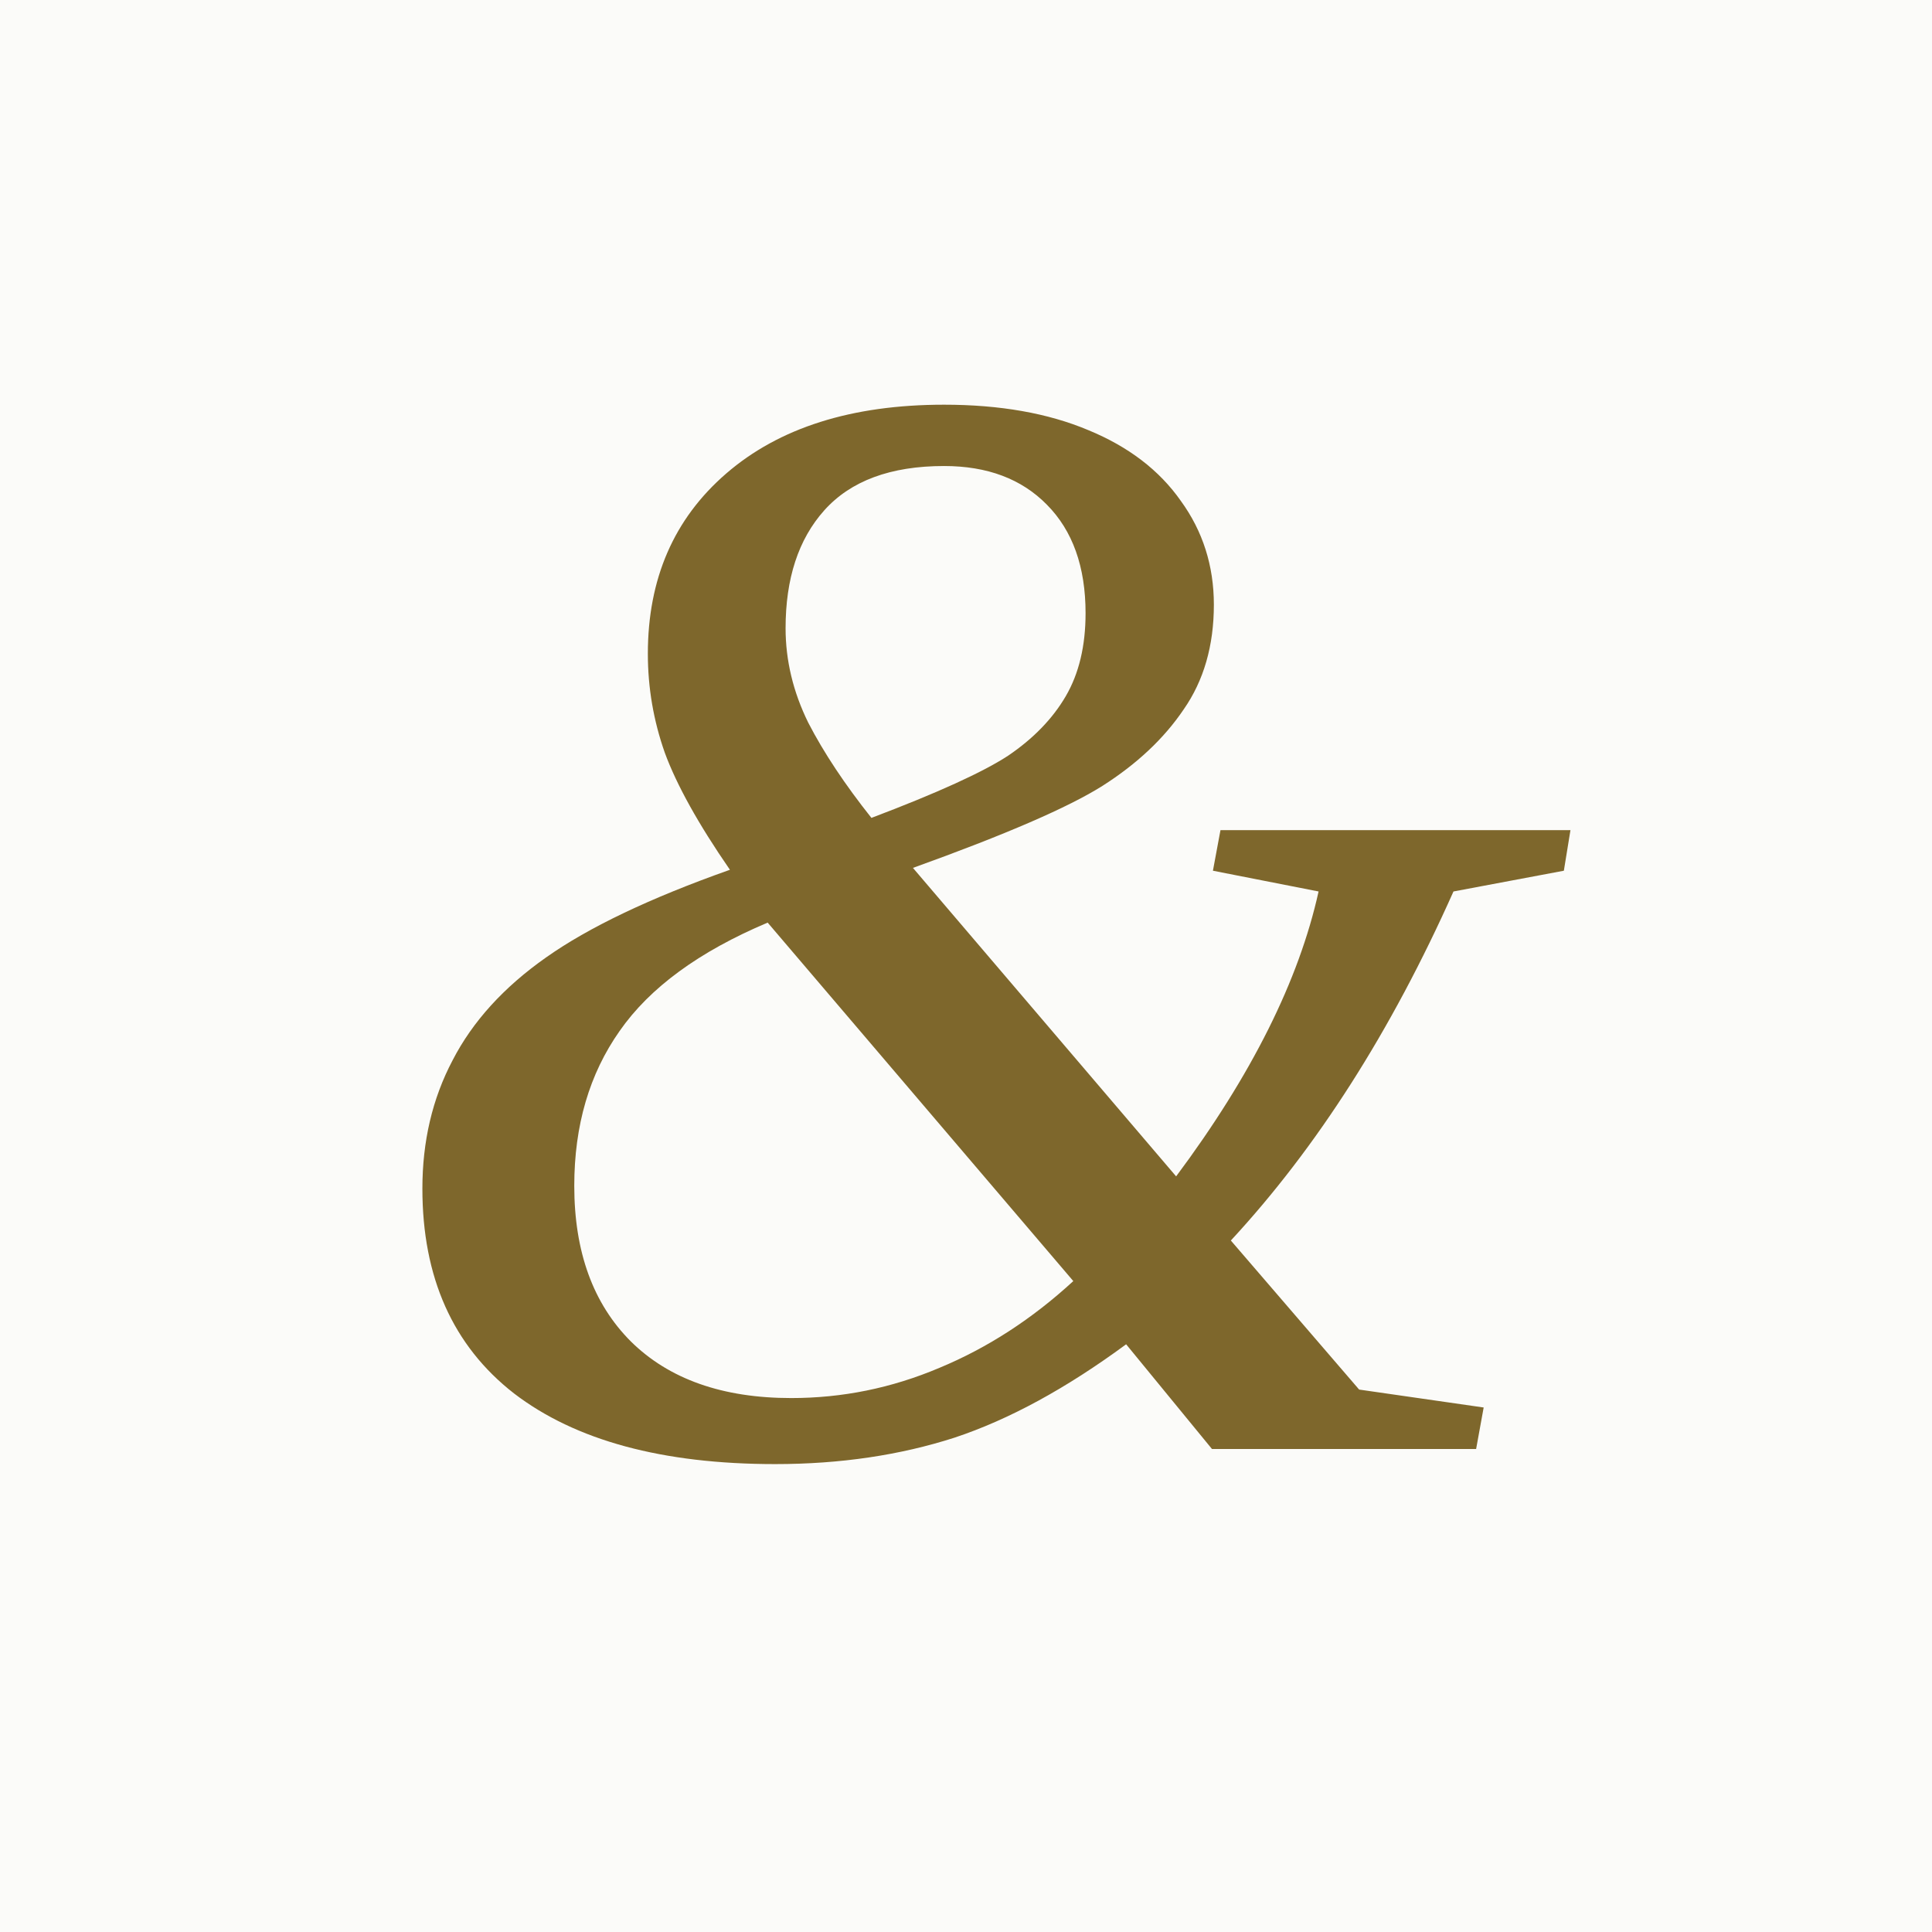
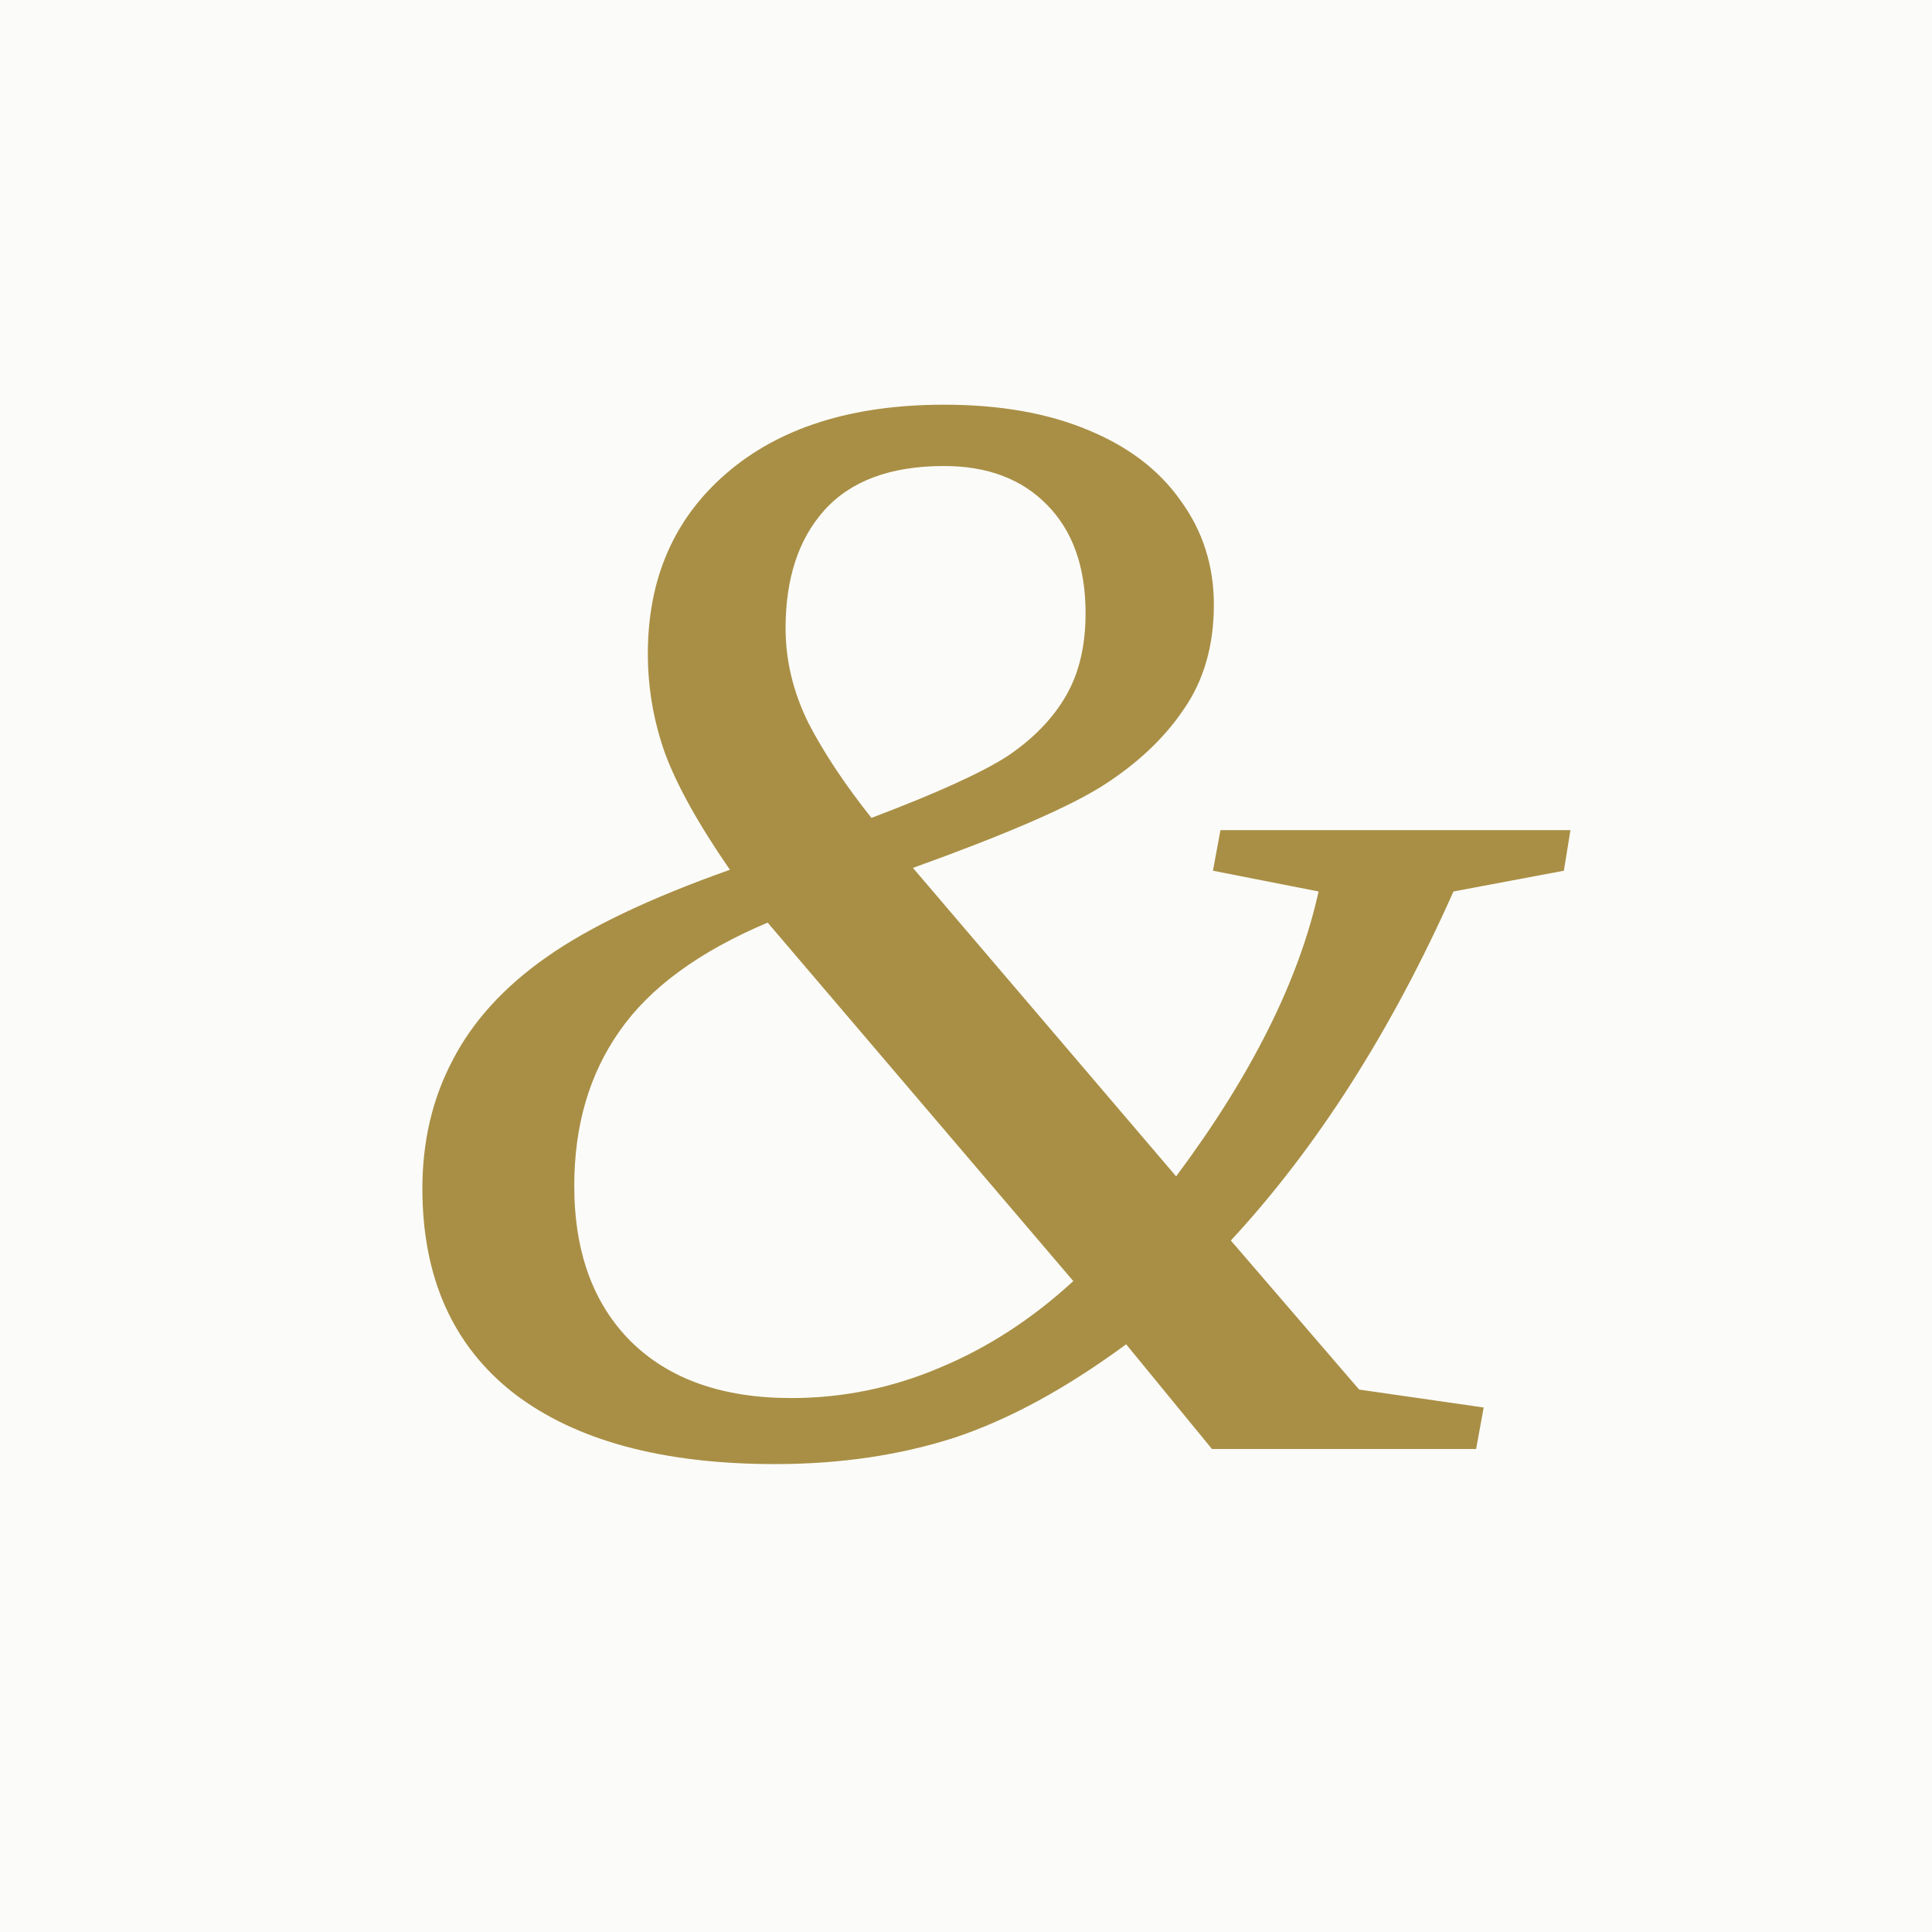
<svg xmlns="http://www.w3.org/2000/svg" viewBox="0 0 32 32">
  <rect width="32" height="32" fill="#FBFBF9" />
-   <text x="16" y="24" text-anchor="middle" font-family="Georgia, 'Times New Roman', serif" font-style="italic" font-size="26" fill="#7E672C">&amp;</text>
+   <text x="16" y="24" text-anchor="middle" font-family="Georgia, 'Times New Roman', serif" font-style="italic" font-size="26" fill="#A98F45">&amp;</text>
</svg>
